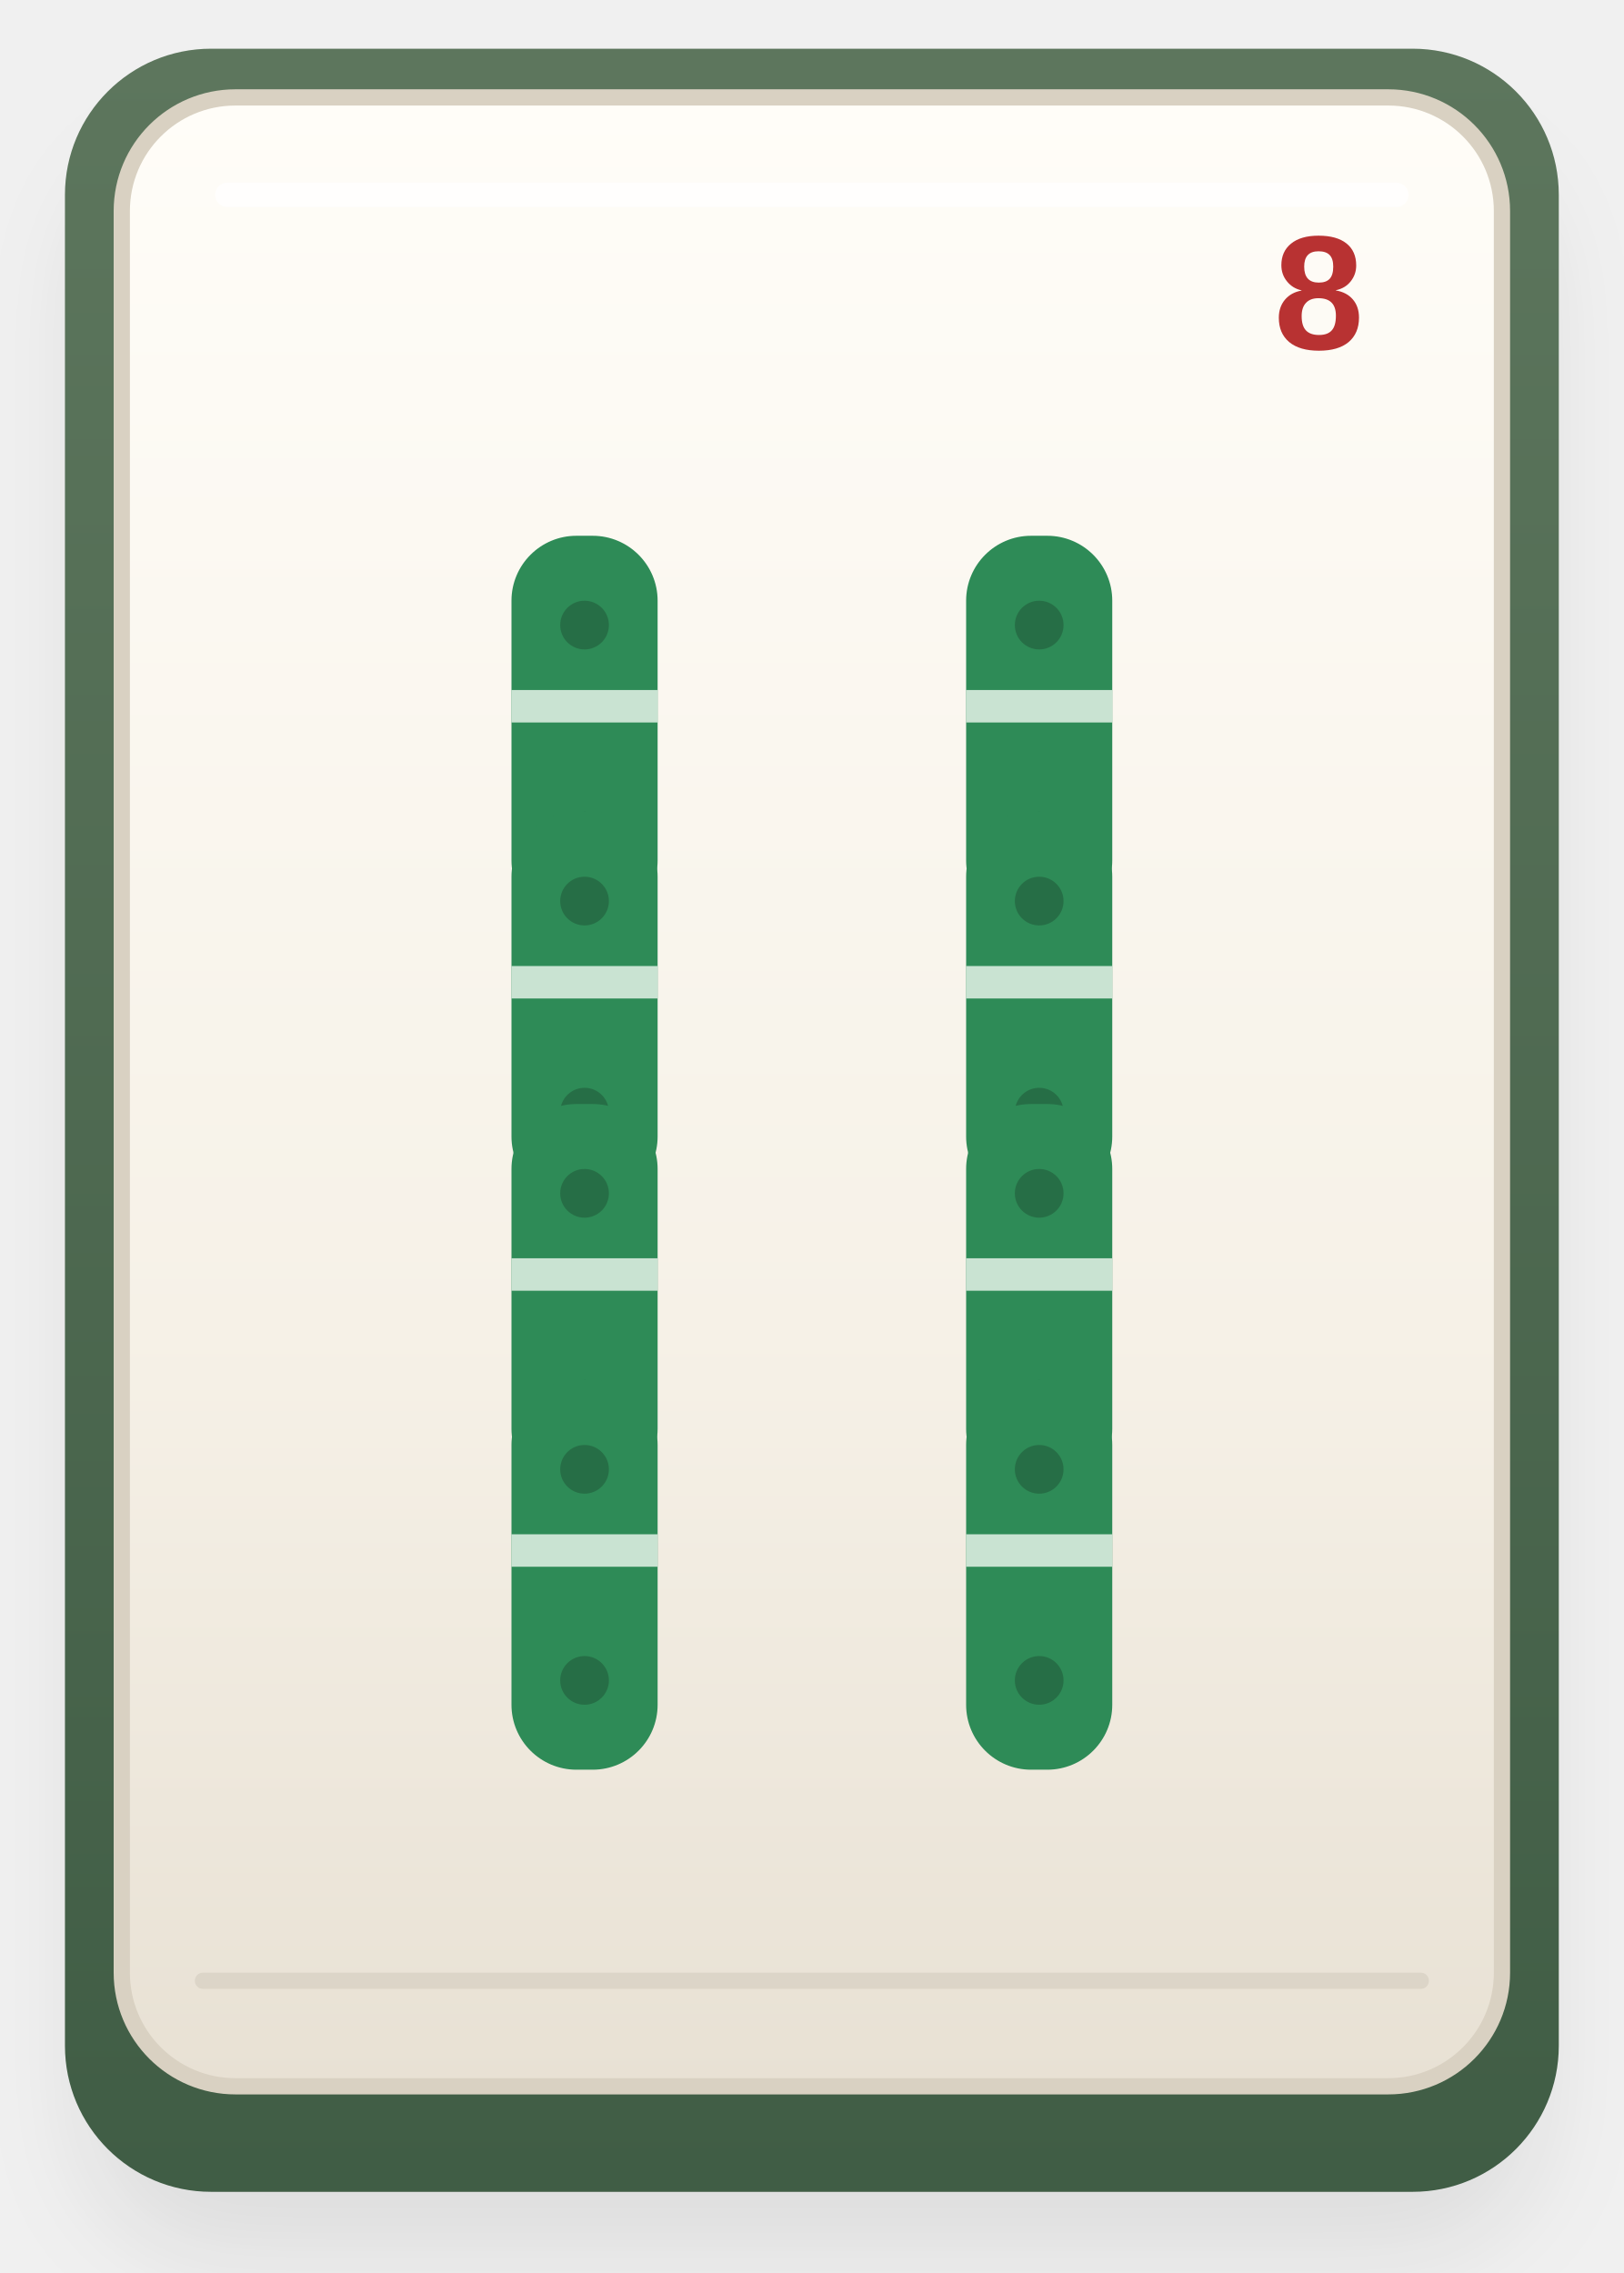
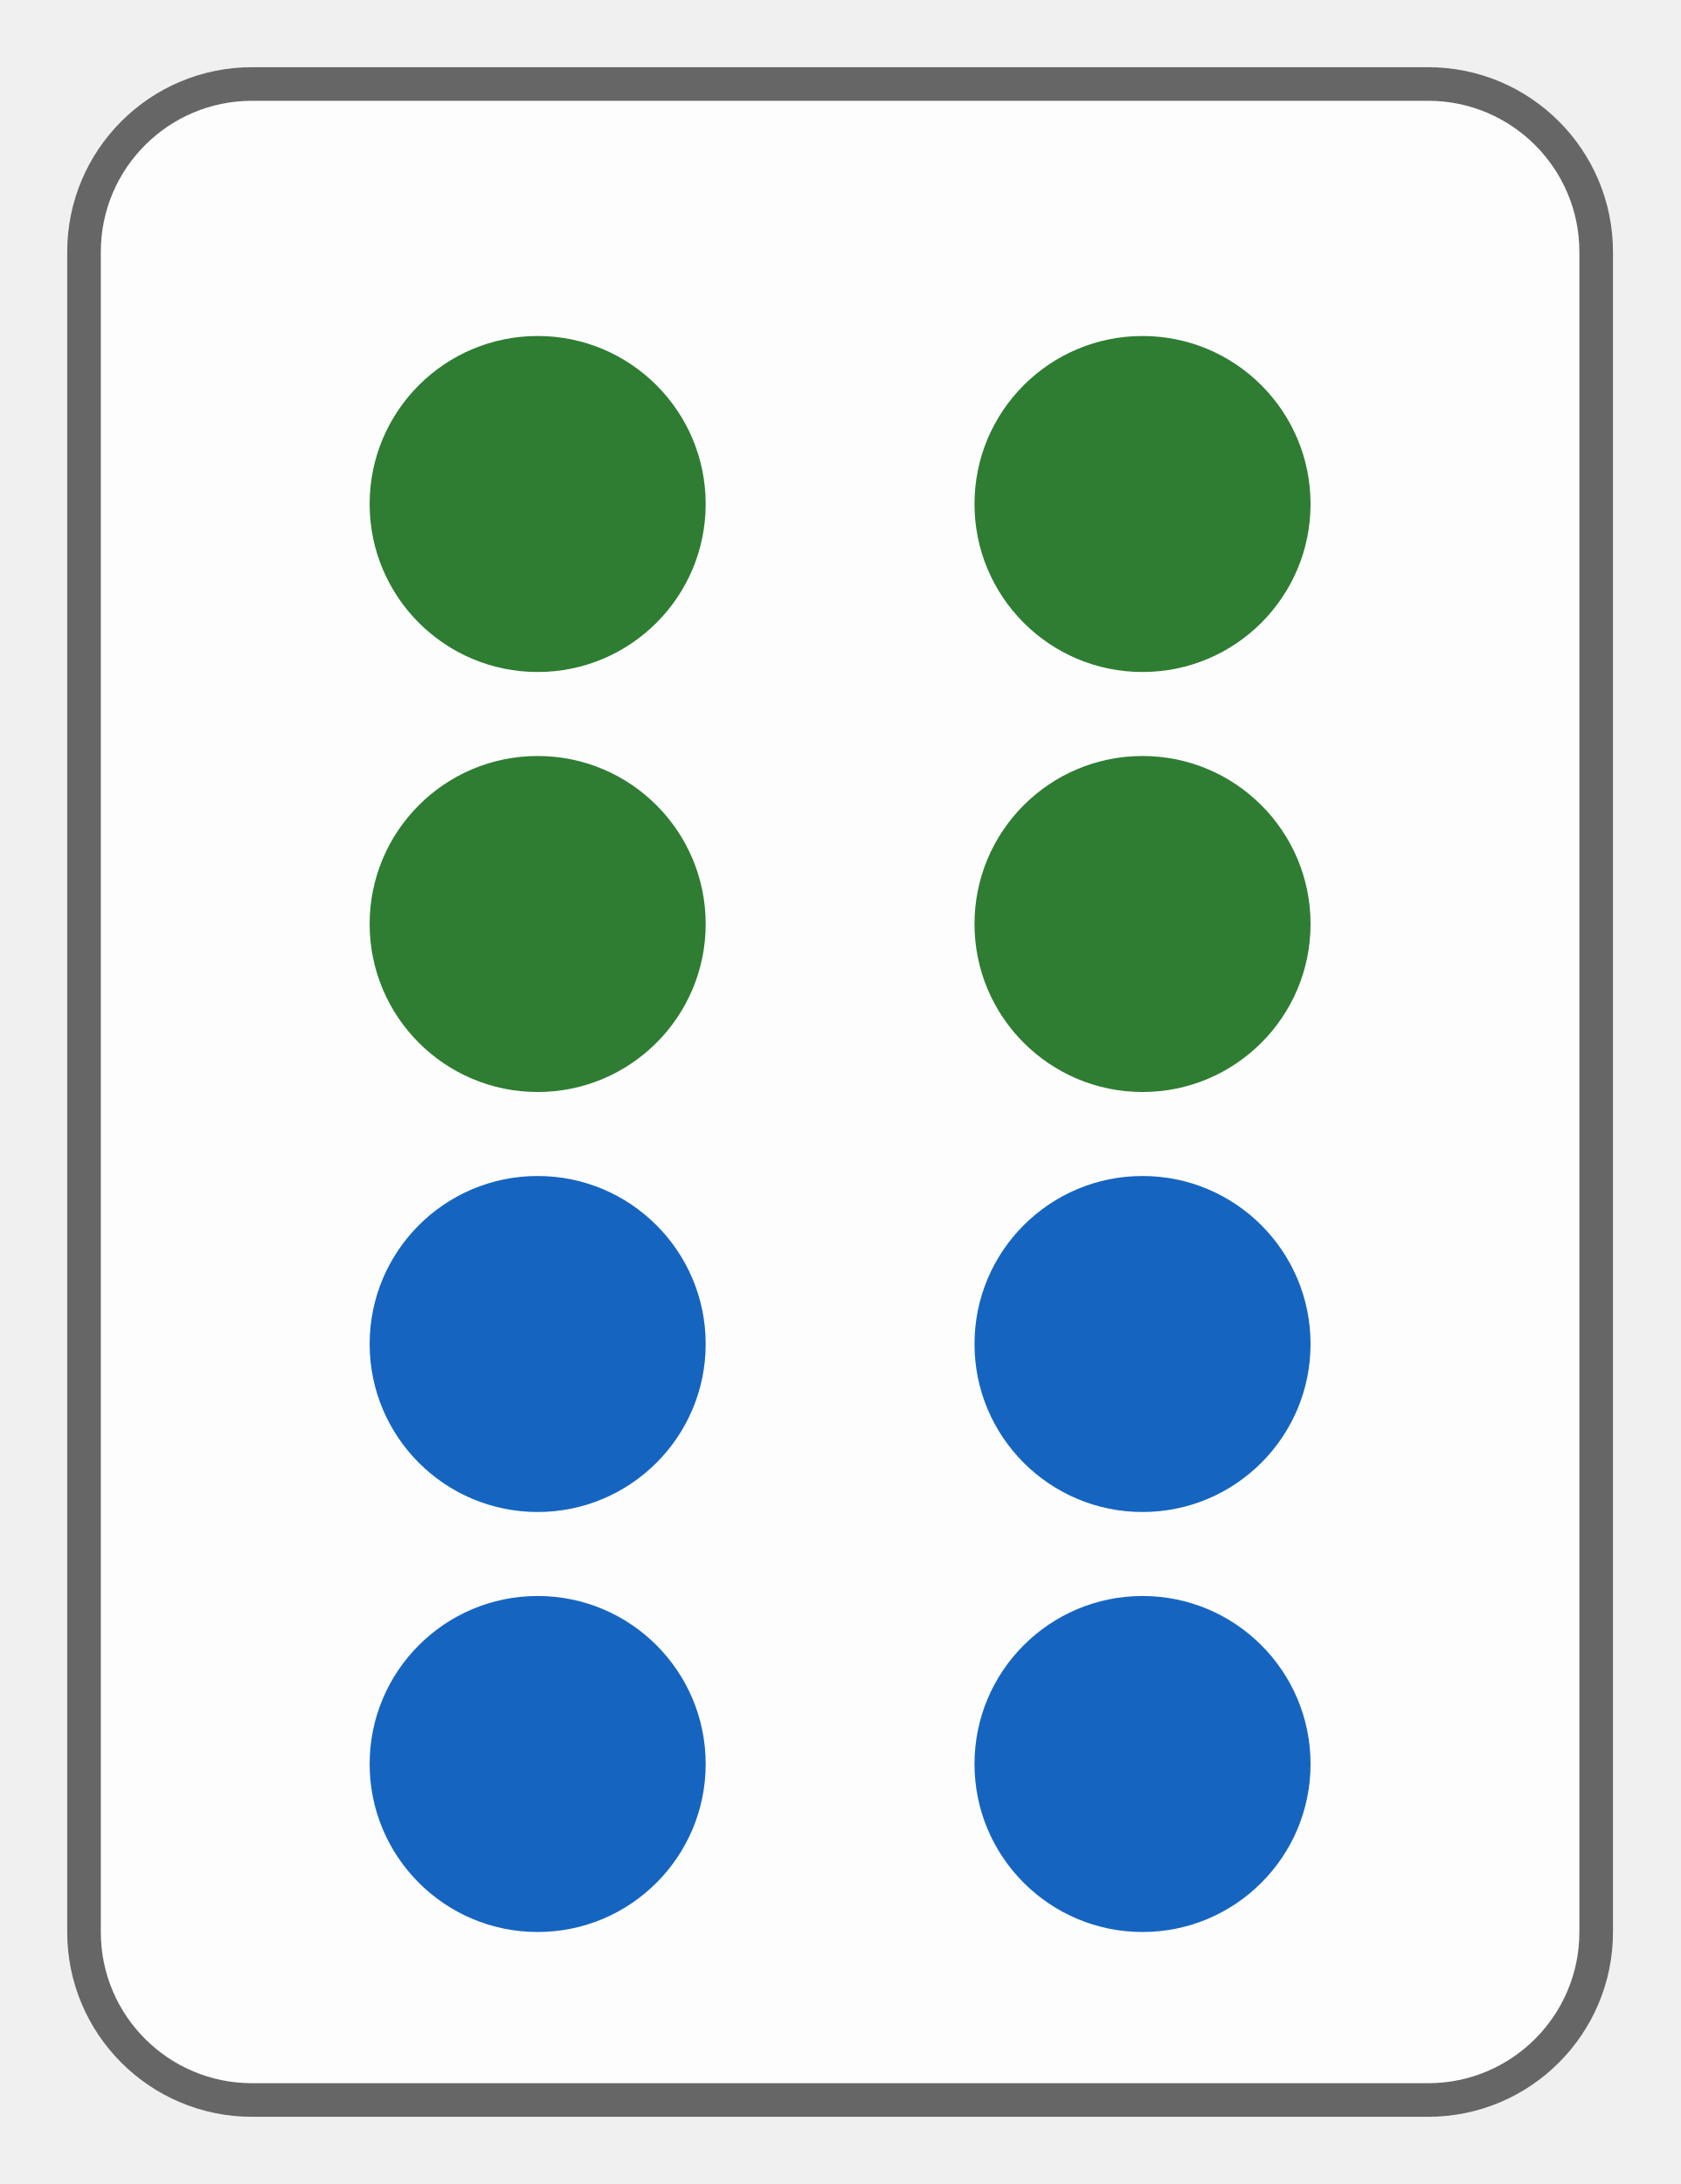
- <svg xmlns="http://www.w3.org/2000/svg" viewBox="0 0 200 280" role="img">
-   <defs>
-     <linearGradient id="face" x1="0" y1="0" x2="0" y2="1">
-       <stop offset="0" stop-color="#FFFDF8" />
-       <stop offset="0.62" stop-color="#F6F1E7" />
-       <stop offset="1" stop-color="#E8E1D4" />
-     </linearGradient>
-     <linearGradient id="edge" x1="0" y1="0" x2="0" y2="1">
-       <stop offset="0" stop-color="#5D765D" />
-       <stop offset="1" stop-color="#405D45" />
-     </linearGradient>
-     <filter id="shadow" x="-20%" y="-20%" width="140%" height="150%">
-       <feDropShadow dx="0" dy="8" stdDeviation="6" flood-color="#000" flood-opacity=".22" />
-     </filter>
-   </defs>
-   <rect x="10" y="10" width="180" height="260" rx="18" fill="#8B8478" opacity=".35" filter="url(#shadow)" />
-   <rect x="8" y="6" width="184" height="264" rx="18" fill="url(#edge)" />
-   <rect x="15" y="12" width="170" height="245" rx="14" fill="url(#face)" stroke="#D9D1C2" stroke-width="2" />
-   <path d="M28 24H172" stroke="#FFFFFF" stroke-opacity=".7" stroke-width="3" stroke-linecap="round" />
-   <path d="M25 244H175" stroke="#BDB5A6" stroke-opacity=".32" stroke-width="2" stroke-linecap="round" />
-   <text x="168" y="43" text-anchor="end" font-family="Arial,sans-serif" font-size="20" font-weight="800" fill="#B83232">8</text>
-   <rect x="63" y="66" width="18" height="48" rx="8" fill="#2E8B57" />
-   <path d="M63 87H81" stroke="#E4F2E7" stroke-width="4" opacity=".85" />
-   <circle cx="72" cy="77" r="3" fill="#173A25" opacity=".35" />
-   <circle cx="72" cy="103" r="3" fill="#173A25" opacity=".35" />
-   <rect x="119" y="66" width="18" height="48" rx="8" fill="#2E8B57" />
-   <path d="M119 87H137" stroke="#E4F2E7" stroke-width="4" opacity=".85" />
-   <circle cx="128" cy="77" r="3" fill="#173A25" opacity=".35" />
-   <circle cx="128" cy="103" r="3" fill="#173A25" opacity=".35" />
-   <rect x="63" y="100" width="18" height="48" rx="8" fill="#2E8B57" />
-   <path d="M63 121H81" stroke="#E4F2E7" stroke-width="4" opacity=".85" />
-   <circle cx="72" cy="111" r="3" fill="#173A25" opacity=".35" />
-   <circle cx="72" cy="137" r="3" fill="#173A25" opacity=".35" />
-   <rect x="119" y="100" width="18" height="48" rx="8" fill="#2E8B57" />
-   <path d="M119 121H137" stroke="#E4F2E7" stroke-width="4" opacity=".85" />
-   <circle cx="128" cy="111" r="3" fill="#173A25" opacity=".35" />
-   <circle cx="128" cy="137" r="3" fill="#173A25" opacity=".35" />
-   <rect x="63" y="136" width="18" height="48" rx="8" fill="#2E8B57" />
-   <path d="M63 157H81" stroke="#E4F2E7" stroke-width="4" opacity=".85" />
-   <circle cx="72" cy="147" r="3" fill="#173A25" opacity=".35" />
-   <circle cx="72" cy="173" r="3" fill="#173A25" opacity=".35" />
-   <rect x="119" y="136" width="18" height="48" rx="8" fill="#2E8B57" />
-   <path d="M119 157H137" stroke="#E4F2E7" stroke-width="4" opacity=".85" />
-   <circle cx="128" cy="147" r="3" fill="#173A25" opacity=".35" />
-   <circle cx="128" cy="173" r="3" fill="#173A25" opacity=".35" />
-   <rect x="63" y="170" width="18" height="48" rx="8" fill="#2E8B57" />
-   <path d="M63 191H81" stroke="#E4F2E7" stroke-width="4" opacity=".85" />
-   <circle cx="72" cy="181" r="3" fill="#173A25" opacity=".35" />
-   <circle cx="72" cy="207" r="3" fill="#173A25" opacity=".35" />
-   <rect x="119" y="170" width="18" height="48" rx="8" fill="#2E8B57" />
-   <path d="M119 191H137" stroke="#E4F2E7" stroke-width="4" opacity=".85" />
-   <circle cx="128" cy="181" r="3" fill="#173A25" opacity=".35" />
-   <circle cx="128" cy="207" r="3" fill="#173A25" opacity=".35" />
+ <svg xmlns="http://www.w3.org/2000/svg" viewBox="0 0 100 130">
+   <rect x="5" y="5" width="90" height="120" rx="10" ry="10" fill="#fdfdfd" stroke="#666" stroke-width="2" />
+   <circle cx="32" cy="30" r="10" fill="#2e7d32" />
+   <circle cx="68" cy="30" r="10" fill="#2e7d32" />
+   <circle cx="32" cy="55" r="10" fill="#2e7d32" />
+   <circle cx="68" cy="55" r="10" fill="#2e7d32" />
+   <circle cx="32" cy="80" r="10" fill="#1565c0" />
+   <circle cx="68" cy="80" r="10" fill="#1565c0" />
+   <circle cx="32" cy="105" r="10" fill="#1565c0" />
+   <circle cx="68" cy="105" r="10" fill="#1565c0" />
</svg>
